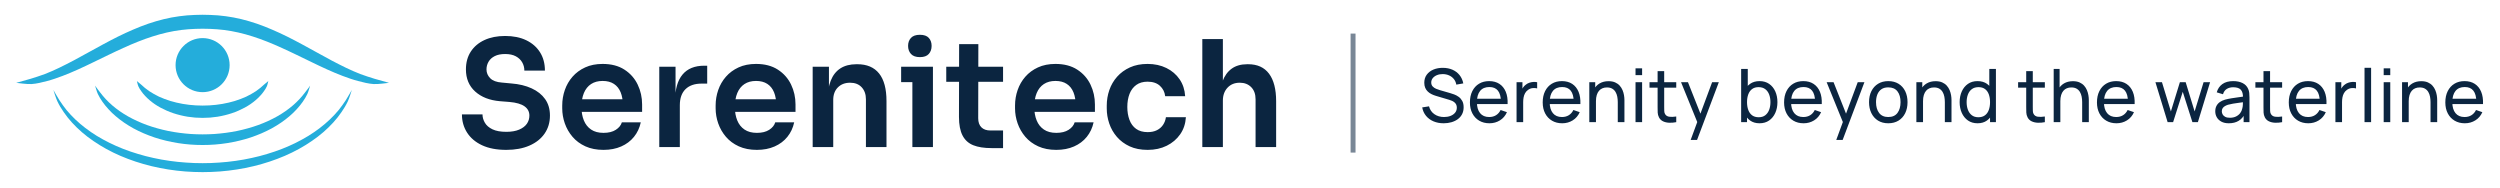
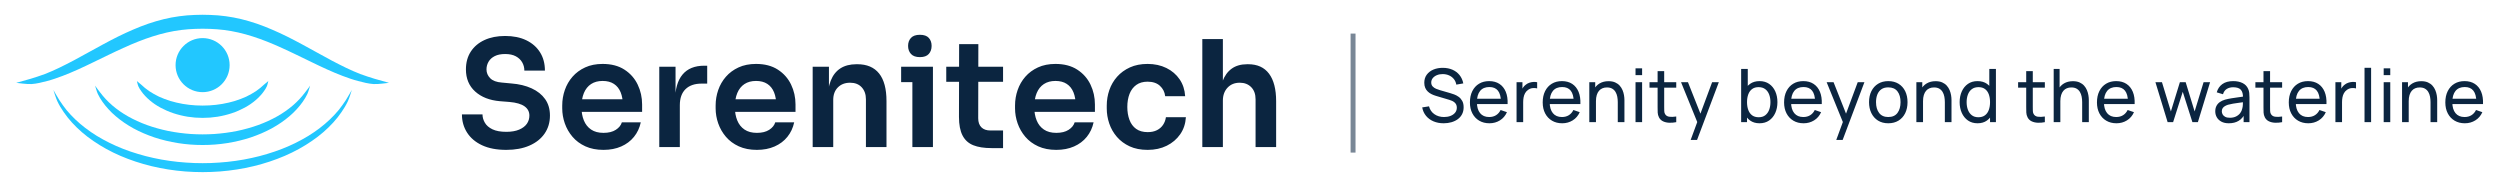
<svg xmlns="http://www.w3.org/2000/svg" viewBox="0 0 1014 76" width="1014" height="76">
  <defs />
  <g transform="translate(-12.335,-18.950) scale(1.8902)">
-     <path d="M10.00,27.80 C10.55,27.84 12.20,28.12 13.30,28.06 C14.41,27.99 15.53,27.70 16.64,27.41 C17.76,27.12 18.87,26.72 19.97,26.31 C21.08,25.90 22.18,25.41 23.27,24.93 C24.37,24.44 25.46,23.91 26.54,23.39 C27.63,22.87 28.71,22.33 29.78,21.82 C30.85,21.31 31.92,20.79 32.98,20.32 C34.03,19.84 35.09,19.38 36.13,18.97 C37.18,18.56 38.22,18.17 39.25,17.85 C40.29,17.52 41.31,17.23 42.34,17.00 C43.36,16.77 44.37,16.59 45.39,16.46 C46.41,16.33 47.42,16.26 48.45,16.22 C49.48,16.18 50.52,16.18 51.55,16.22 C52.58,16.26 53.59,16.33 54.61,16.46 C55.63,16.59 56.64,16.77 57.66,17.00 C58.69,17.23 59.71,17.52 60.75,17.85 C61.78,18.17 62.82,18.56 63.87,18.97 C64.91,19.38 65.97,19.84 67.02,20.32 C68.08,20.79 69.15,21.31 70.22,21.82 C71.29,22.33 72.37,22.87 73.46,23.39 C74.54,23.91 75.63,24.44 76.73,24.93 C77.82,25.41 78.92,25.90 80.03,26.31 C81.13,26.72 82.24,27.12 83.36,27.41 C84.47,27.70 85.59,27.99 86.70,28.06 C87.80,28.12 89.45,27.84 90.00,27.80 L90.00,27.80 C89.48,27.65 87.93,27.24 86.90,26.93 C85.88,26.61 84.87,26.30 83.84,25.91 C82.82,25.52 81.80,25.06 80.77,24.57 C79.74,24.08 78.71,23.54 77.67,23.00 C76.64,22.45 75.59,21.86 74.54,21.29 C73.49,20.72 72.44,20.12 71.38,19.56 C70.32,18.99 69.25,18.42 68.18,17.89 C67.10,17.36 66.02,16.85 64.93,16.39 C63.85,15.92 62.75,15.49 61.65,15.11 C60.55,14.74 59.45,14.41 58.34,14.14 C57.23,13.87 56.11,13.66 54.99,13.51 C53.88,13.35 52.76,13.27 51.65,13.23 C50.54,13.18 49.46,13.18 48.35,13.23 C47.24,13.27 46.12,13.35 45.01,13.51 C43.89,13.66 42.77,13.87 41.66,14.14 C40.55,14.41 39.45,14.74 38.35,15.11 C37.25,15.49 36.15,15.92 35.07,16.39 C33.98,16.85 32.90,17.36 31.82,17.89 C30.75,18.42 29.68,18.99 28.62,19.56 C27.56,20.12 26.51,20.72 25.46,21.29 C24.41,21.86 23.36,22.45 22.33,23.00 C21.29,23.54 20.26,24.08 19.23,24.57 C18.20,25.06 17.18,25.52 16.16,25.91 C15.13,26.30 14.12,26.61 13.10,26.93 C12.07,27.24 10.52,27.65 10.00,27.80 Z" fill="#24ADDB" />
-     <path d="M64.10,27.42 C63.95,27.54 63.51,27.91 63.22,28.15 C62.94,28.40 62.67,28.65 62.38,28.89 C62.08,29.13 61.78,29.36 61.46,29.58 C61.13,29.79 60.80,30.00 60.44,30.20 C60.09,30.40 59.73,30.59 59.35,30.77 C58.97,30.94 58.57,31.11 58.17,31.26 C57.77,31.42 57.35,31.56 56.92,31.69 C56.50,31.82 56.06,31.94 55.61,32.04 C55.17,32.15 54.71,32.24 54.25,32.32 C53.80,32.40 53.33,32.47 52.86,32.52 C52.39,32.57 51.91,32.61 51.44,32.64 C50.96,32.67 50.48,32.68 50.00,32.68 C49.52,32.68 49.04,32.67 48.56,32.64 C48.09,32.61 47.61,32.57 47.14,32.52 C46.67,32.47 46.20,32.40 45.75,32.32 C45.29,32.24 44.83,32.15 44.39,32.04 C43.94,31.94 43.50,31.82 43.08,31.69 C42.65,31.56 42.23,31.42 41.83,31.26 C41.43,31.11 41.03,30.94 40.65,30.77 C40.27,30.59 39.91,30.40 39.56,30.20 C39.20,30.00 38.87,29.79 38.54,29.58 C38.22,29.36 37.92,29.13 37.62,28.89 C37.33,28.65 37.06,28.40 36.78,28.15 C36.49,27.91 36.05,27.54 35.90,27.42 L35.90,27.42 C35.96,27.61 36.06,28.20 36.22,28.56 C36.38,28.93 36.61,29.27 36.85,29.61 C37.08,29.95 37.36,30.28 37.66,30.60 C37.95,30.92 38.28,31.23 38.62,31.52 C38.97,31.82 39.34,32.10 39.73,32.37 C40.12,32.63 40.53,32.89 40.96,33.12 C41.39,33.35 41.84,33.57 42.30,33.77 C42.76,33.97 43.24,34.16 43.73,34.32 C44.22,34.48 44.72,34.63 45.23,34.75 C45.74,34.88 46.27,34.98 46.79,35.07 C47.32,35.15 47.85,35.21 48.39,35.26 C48.92,35.30 49.46,35.32 50.00,35.32 C50.54,35.32 51.08,35.30 51.61,35.26 C52.15,35.21 52.68,35.15 53.21,35.07 C53.73,34.98 54.26,34.88 54.77,34.75 C55.28,34.63 55.78,34.48 56.27,34.32 C56.76,34.16 57.24,33.97 57.70,33.77 C58.16,33.57 58.61,33.35 59.04,33.12 C59.47,32.89 59.88,32.63 60.27,32.37 C60.66,32.10 61.03,31.82 61.38,31.52 C61.72,31.23 62.05,30.92 62.34,30.60 C62.64,30.28 62.92,29.95 63.15,29.61 C63.39,29.27 63.62,28.93 63.78,28.56 C63.94,28.20 64.04,27.61 64.10,27.42 Z" fill="#24ADDB" />
-     <path d="M73.07,28.41 C72.89,28.66 72.36,29.40 71.97,29.88 C71.59,30.37 71.21,30.85 70.77,31.31 C70.34,31.77 69.87,32.22 69.37,32.65 C68.88,33.07 68.34,33.49 67.78,33.88 C67.22,34.27 66.62,34.65 66.00,35.00 C65.38,35.35 64.72,35.68 64.05,35.99 C63.37,36.30 62.67,36.59 61.95,36.85 C61.23,37.11 60.48,37.35 59.72,37.56 C58.96,37.78 58.17,37.96 57.38,38.13 C56.59,38.29 55.78,38.42 54.97,38.53 C54.15,38.64 53.32,38.72 52.50,38.78 C51.67,38.83 50.83,38.86 50.00,38.86 C49.17,38.86 48.33,38.83 47.50,38.78 C46.68,38.72 45.85,38.64 45.03,38.53 C44.22,38.42 43.41,38.29 42.62,38.13 C41.83,37.96 41.04,37.78 40.28,37.56 C39.52,37.35 38.77,37.11 38.05,36.85 C37.33,36.59 36.63,36.30 35.95,35.99 C35.28,35.68 34.62,35.35 34.00,35.00 C33.38,34.65 32.78,34.27 32.22,33.88 C31.66,33.49 31.12,33.07 30.63,32.65 C30.13,32.22 29.66,31.77 29.23,31.31 C28.79,30.85 28.41,30.37 28.03,29.88 C27.64,29.40 27.11,28.66 26.93,28.41 L26.93,28.41 C27.03,28.71 27.26,29.61 27.52,30.19 C27.79,30.77 28.14,31.33 28.52,31.88 C28.91,32.43 29.34,32.96 29.82,33.48 C30.29,34.00 30.81,34.50 31.37,34.97 C31.93,35.45 32.53,35.91 33.16,36.34 C33.79,36.77 34.46,37.18 35.16,37.57 C35.86,37.95 36.59,38.30 37.35,38.63 C38.10,38.95 38.88,39.25 39.68,39.52 C40.49,39.78 41.31,40.02 42.15,40.22 C42.99,40.42 43.85,40.59 44.71,40.73 C45.58,40.87 46.46,40.97 47.34,41.04 C48.22,41.11 49.11,41.14 50.00,41.14 C50.89,41.14 51.78,41.11 52.66,41.04 C53.54,40.97 54.42,40.87 55.29,40.73 C56.15,40.59 57.01,40.42 57.85,40.22 C58.69,40.02 59.51,39.78 60.32,39.52 C61.12,39.25 61.90,38.95 62.65,38.63 C63.41,38.30 64.14,37.95 64.84,37.57 C65.54,37.18 66.21,36.77 66.84,36.34 C67.47,35.91 68.07,35.45 68.63,34.97 C69.19,34.50 69.71,34.00 70.18,33.48 C70.66,32.96 71.09,32.43 71.48,31.88 C71.86,31.33 72.21,30.77 72.48,30.19 C72.74,29.61 72.97,28.71 73.07,28.41 Z" fill="#24ADDB" />
-     <path d="M82.02,29.32 C81.80,29.69 81.20,30.80 80.73,31.52 C80.25,32.24 79.75,32.96 79.19,33.65 C78.62,34.33 78.00,35.00 77.33,35.64 C76.66,36.28 75.93,36.90 75.16,37.49 C74.39,38.08 73.56,38.65 72.70,39.18 C71.83,39.71 70.92,40.21 69.97,40.68 C69.03,41.15 68.04,41.58 67.02,41.98 C66.00,42.38 64.94,42.74 63.86,43.06 C62.78,43.39 61.67,43.68 60.54,43.92 C59.41,44.17 58.26,44.38 57.10,44.54 C55.94,44.71 54.75,44.83 53.57,44.91 C52.39,45.00 51.19,45.04 50.00,45.04 C48.81,45.04 47.61,45.00 46.43,44.91 C45.25,44.83 44.06,44.71 42.90,44.54 C41.74,44.38 40.59,44.17 39.46,43.92 C38.33,43.68 37.22,43.39 36.14,43.06 C35.06,42.74 34.00,42.38 32.98,41.98 C31.96,41.58 30.97,41.15 30.03,40.68 C29.08,40.21 28.17,39.71 27.30,39.18 C26.44,38.65 25.61,38.08 24.84,37.49 C24.07,36.90 23.34,36.28 22.67,35.64 C22.00,35.00 21.38,34.33 20.81,33.65 C20.25,32.96 19.75,32.24 19.27,31.52 C18.80,30.80 18.20,29.69 17.98,29.32 L17.98,29.32 C18.12,29.73 18.47,30.97 18.84,31.77 C19.21,32.56 19.68,33.34 20.21,34.10 C20.73,34.86 21.32,35.61 21.97,36.32 C22.62,37.04 23.34,37.73 24.11,38.40 C24.87,39.06 25.70,39.69 26.58,40.29 C27.45,40.89 28.38,41.46 29.34,41.99 C30.31,42.52 31.32,43.02 32.37,43.47 C33.42,43.92 34.51,44.33 35.62,44.70 C36.74,45.07 37.89,45.40 39.05,45.68 C40.22,45.96 41.42,46.20 42.63,46.39 C43.83,46.58 45.06,46.72 46.29,46.82 C47.52,46.91 48.76,46.96 50.00,46.96 C51.24,46.96 52.48,46.91 53.71,46.82 C54.94,46.72 56.17,46.58 57.37,46.39 C58.58,46.20 59.78,45.96 60.95,45.68 C62.11,45.40 63.26,45.07 64.38,44.70 C65.49,44.33 66.58,43.92 67.63,43.47 C68.68,43.02 69.69,42.52 70.66,41.99 C71.62,41.46 72.55,40.89 73.42,40.29 C74.30,39.69 75.13,39.06 75.89,38.40 C76.66,37.73 77.38,37.04 78.03,36.32 C78.68,35.61 79.27,34.86 79.79,34.10 C80.32,33.34 80.79,32.56 81.16,31.77 C81.53,30.97 81.88,29.73 82.02,29.32 Z" fill="#24ADDB" />
-     <circle cx="50.0" cy="24.0" r="5.8" fill="#24ADDB" />
+     <path d="M10.00,27.80 C10.55,27.84 12.20,28.12 13.30,28.06 C14.41,27.99 15.53,27.70 16.64,27.41 C17.76,27.12 18.87,26.72 19.97,26.31 C21.08,25.90 22.18,25.41 23.27,24.93 C24.37,24.44 25.46,23.91 26.54,23.39 C27.63,22.87 28.71,22.33 29.78,21.82 C30.85,21.31 31.92,20.79 32.98,20.32 C34.03,19.84 35.09,19.38 36.13,18.97 C37.18,18.56 38.22,18.17 39.25,17.85 C40.29,17.52 41.31,17.23 42.34,17.00 C43.36,16.77 44.37,16.59 45.39,16.46 C46.41,16.33 47.42,16.26 48.45,16.22 C49.48,16.18 50.52,16.18 51.55,16.22 C52.58,16.26 53.59,16.33 54.61,16.46 C55.63,16.59 56.64,16.77 57.66,17.00 C58.69,17.23 59.71,17.52 60.75,17.85 C61.78,18.17 62.82,18.56 63.87,18.97 C64.91,19.38 65.97,19.84 67.02,20.32 C68.08,20.79 69.15,21.31 70.22,21.82 C71.29,22.33 72.37,22.87 73.46,23.39 C74.54,23.91 75.63,24.44 76.73,24.93 C77.82,25.41 78.92,25.90 80.03,26.31 C81.13,26.72 82.24,27.12 83.36,27.41 C84.47,27.70 85.59,27.99 86.70,28.06 C87.80,28.12 89.45,27.84 90.00,27.80 L90.00,27.80 C89.48,27.65 87.93,27.24 86.90,26.93 C85.88,26.61 84.87,26.30 83.84,25.91 C82.82,25.52 81.80,25.06 80.77,24.57 C79.74,24.08 78.71,23.54 77.67,23.00 C76.64,22.45 75.59,21.86 74.54,21.29 C73.49,20.72 72.44,20.12 71.38,19.56 C70.32,18.99 69.25,18.42 68.18,17.89 C67.10,17.36 66.02,16.85 64.93,16.39 C63.85,15.92 62.75,15.49 61.65,15.11 C60.55,14.74 59.45,14.41 58.34,14.14 C57.23,13.87 56.11,13.66 54.99,13.51 C53.88,13.35 52.76,13.27 51.65,13.23 C50.54,13.18 49.46,13.18 48.35,13.23 C47.24,13.27 46.12,13.35 45.01,13.51 C43.89,13.66 42.77,13.87 41.66,14.14 C40.55,14.41 39.45,14.74 38.35,15.11 C37.25,15.49 36.15,15.92 35.07,16.39 C33.98,16.85 32.90,17.36 31.82,17.89 C30.75,18.42 29.68,18.99 28.62,19.56 C27.56,20.12 26.51,20.72 25.46,21.29 C24.41,21.86 23.36,22.45 22.33,23.00 C21.29,23.54 20.26,24.08 19.23,24.57 C18.20,25.06 17.18,25.52 16.16,25.91 C15.13,26.30 14.12,26.61 13.10,26.93 C12.07,27.24 10.52,27.65 10.00,27.80 Z" fill="#22C7FF" />
+     <path d="M64.10,27.42 C63.95,27.54 63.51,27.91 63.22,28.15 C62.94,28.40 62.67,28.65 62.38,28.89 C62.08,29.13 61.78,29.36 61.46,29.58 C61.13,29.79 60.80,30.00 60.44,30.20 C60.09,30.40 59.73,30.59 59.35,30.77 C58.97,30.94 58.57,31.11 58.17,31.26 C57.77,31.42 57.35,31.56 56.92,31.69 C56.50,31.82 56.06,31.94 55.61,32.04 C55.17,32.15 54.71,32.24 54.25,32.32 C53.80,32.40 53.33,32.47 52.86,32.52 C52.39,32.57 51.91,32.61 51.44,32.64 C50.96,32.67 50.48,32.68 50.00,32.68 C49.52,32.68 49.04,32.67 48.56,32.64 C48.09,32.61 47.61,32.57 47.14,32.52 C46.67,32.47 46.20,32.40 45.75,32.32 C45.29,32.24 44.83,32.15 44.39,32.04 C43.94,31.94 43.50,31.82 43.08,31.69 C42.65,31.56 42.23,31.42 41.83,31.26 C41.43,31.11 41.03,30.94 40.65,30.77 C40.27,30.59 39.91,30.40 39.56,30.20 C39.20,30.00 38.87,29.79 38.54,29.58 C38.22,29.36 37.92,29.13 37.62,28.89 C37.33,28.65 37.06,28.40 36.78,28.15 C36.49,27.91 36.05,27.54 35.90,27.42 L35.90,27.42 C35.96,27.61 36.06,28.20 36.22,28.56 C36.38,28.93 36.61,29.27 36.85,29.61 C37.08,29.95 37.36,30.28 37.66,30.60 C37.95,30.92 38.28,31.23 38.62,31.52 C38.97,31.82 39.34,32.10 39.73,32.37 C40.12,32.63 40.53,32.89 40.96,33.12 C41.39,33.35 41.84,33.57 42.30,33.77 C42.76,33.97 43.24,34.16 43.73,34.32 C44.22,34.48 44.72,34.63 45.23,34.75 C45.74,34.88 46.27,34.98 46.79,35.07 C47.32,35.15 47.85,35.21 48.39,35.26 C48.92,35.30 49.46,35.32 50.00,35.32 C50.54,35.32 51.08,35.30 51.61,35.26 C52.15,35.21 52.68,35.15 53.21,35.07 C53.73,34.98 54.26,34.88 54.77,34.75 C55.28,34.63 55.78,34.48 56.27,34.32 C56.76,34.16 57.24,33.97 57.70,33.77 C58.16,33.57 58.61,33.35 59.04,33.12 C59.47,32.89 59.88,32.63 60.27,32.37 C60.66,32.10 61.03,31.82 61.38,31.52 C61.72,31.23 62.05,30.92 62.34,30.60 C62.64,30.28 62.92,29.95 63.15,29.61 C63.39,29.27 63.62,28.93 63.78,28.56 C63.94,28.20 64.04,27.61 64.10,27.42 Z" fill="#22C7FF" />
+     <path d="M73.07,28.41 C72.89,28.66 72.36,29.40 71.97,29.88 C71.59,30.37 71.21,30.85 70.77,31.31 C70.34,31.77 69.87,32.22 69.37,32.65 C68.88,33.07 68.34,33.49 67.78,33.88 C67.22,34.27 66.62,34.65 66.00,35.00 C65.38,35.35 64.72,35.68 64.05,35.99 C63.37,36.30 62.67,36.59 61.95,36.85 C61.23,37.11 60.48,37.35 59.72,37.56 C58.96,37.78 58.17,37.96 57.38,38.13 C56.59,38.29 55.78,38.42 54.97,38.53 C54.15,38.64 53.32,38.72 52.50,38.78 C51.67,38.83 50.83,38.86 50.00,38.86 C49.17,38.86 48.33,38.83 47.50,38.78 C46.68,38.72 45.85,38.64 45.03,38.53 C44.22,38.42 43.41,38.29 42.62,38.13 C41.83,37.96 41.04,37.78 40.28,37.56 C39.52,37.35 38.77,37.11 38.05,36.85 C37.33,36.59 36.63,36.30 35.95,35.99 C35.28,35.68 34.62,35.35 34.00,35.00 C33.38,34.65 32.78,34.27 32.22,33.88 C31.66,33.49 31.12,33.07 30.63,32.65 C30.13,32.22 29.66,31.77 29.23,31.31 C28.79,30.85 28.41,30.37 28.03,29.88 C27.64,29.40 27.11,28.66 26.93,28.41 L26.93,28.41 C27.03,28.71 27.26,29.61 27.52,30.19 C27.79,30.77 28.14,31.33 28.52,31.88 C28.91,32.43 29.34,32.96 29.82,33.48 C30.29,34.00 30.81,34.50 31.37,34.97 C31.93,35.45 32.53,35.91 33.16,36.34 C33.79,36.77 34.46,37.18 35.16,37.57 C35.86,37.95 36.59,38.30 37.35,38.63 C38.10,38.95 38.88,39.25 39.68,39.52 C40.49,39.78 41.31,40.02 42.15,40.22 C42.99,40.42 43.85,40.59 44.71,40.73 C45.58,40.87 46.46,40.97 47.34,41.04 C48.22,41.11 49.11,41.14 50.00,41.14 C50.89,41.14 51.78,41.11 52.66,41.04 C53.54,40.97 54.42,40.87 55.29,40.73 C56.15,40.59 57.01,40.42 57.85,40.22 C58.69,40.02 59.51,39.78 60.32,39.52 C61.12,39.25 61.90,38.95 62.65,38.63 C63.41,38.30 64.14,37.95 64.84,37.57 C65.54,37.18 66.21,36.77 66.84,36.34 C67.47,35.91 68.07,35.45 68.63,34.97 C69.19,34.50 69.71,34.00 70.18,33.48 C70.66,32.96 71.09,32.43 71.48,31.88 C71.86,31.33 72.21,30.77 72.48,30.19 C72.74,29.61 72.97,28.71 73.07,28.41 Z" fill="#22C7FF" />
+     <path d="M82.02,29.32 C81.80,29.69 81.20,30.80 80.73,31.52 C80.25,32.24 79.75,32.96 79.19,33.65 C78.62,34.33 78.00,35.00 77.33,35.64 C76.66,36.28 75.93,36.90 75.16,37.49 C74.39,38.08 73.56,38.65 72.70,39.18 C71.83,39.71 70.92,40.21 69.97,40.68 C69.03,41.15 68.04,41.58 67.02,41.98 C66.00,42.38 64.94,42.74 63.86,43.06 C62.78,43.39 61.67,43.68 60.54,43.92 C59.41,44.17 58.26,44.38 57.10,44.54 C55.94,44.71 54.75,44.83 53.57,44.91 C52.39,45.00 51.19,45.04 50.00,45.04 C48.81,45.04 47.61,45.00 46.43,44.91 C45.25,44.83 44.06,44.71 42.90,44.54 C41.74,44.38 40.59,44.17 39.46,43.92 C38.33,43.68 37.22,43.39 36.14,43.06 C35.06,42.74 34.00,42.38 32.98,41.98 C31.96,41.58 30.97,41.15 30.03,40.68 C29.08,40.21 28.17,39.71 27.30,39.18 C26.44,38.65 25.61,38.08 24.84,37.49 C24.07,36.90 23.34,36.28 22.67,35.64 C22.00,35.00 21.38,34.33 20.81,33.65 C20.25,32.96 19.75,32.24 19.27,31.52 C18.80,30.80 18.20,29.69 17.98,29.32 L17.98,29.32 C18.12,29.73 18.47,30.97 18.84,31.77 C19.21,32.56 19.68,33.34 20.21,34.10 C20.73,34.86 21.32,35.61 21.97,36.32 C22.62,37.04 23.34,37.73 24.11,38.40 C24.87,39.06 25.70,39.69 26.58,40.29 C27.45,40.89 28.38,41.46 29.34,41.99 C30.31,42.52 31.32,43.02 32.37,43.47 C33.42,43.92 34.51,44.33 35.62,44.70 C36.74,45.07 37.89,45.40 39.05,45.68 C40.22,45.96 41.42,46.20 42.63,46.39 C43.83,46.58 45.06,46.72 46.29,46.82 C47.52,46.91 48.76,46.96 50.00,46.96 C51.24,46.96 52.48,46.91 53.71,46.82 C54.94,46.72 56.17,46.58 57.37,46.39 C58.58,46.20 59.78,45.96 60.95,45.68 C62.11,45.40 63.26,45.07 64.38,44.70 C65.49,44.33 66.58,43.92 67.63,43.47 C68.68,43.02 69.69,42.52 70.66,41.99 C71.62,41.46 72.55,40.89 73.42,40.29 C74.30,39.69 75.13,39.06 75.89,38.40 C76.66,37.73 77.38,37.04 78.03,36.32 C78.68,35.61 79.27,34.86 79.79,34.10 C80.32,33.34 80.79,32.56 81.16,31.77 C81.53,30.97 81.88,29.73 82.02,29.32 Z" fill="#22C7FF" />
+     <circle cx="50.0" cy="24.0" r="5.8" fill="#22C7FF" />
  </g>
  <path transform="translate(185.02,59.65)" d="M20.34 1.14Q14.52 1.14 10.53 -0.72Q6.54 -2.58 4.44 -5.85Q2.34 -9.12 2.34 -13.26H10.68Q10.68 -11.52 11.64 -9.87Q12.6 -8.22 14.73 -7.2Q16.86 -6.18 20.34 -6.18Q23.46 -6.18 25.56 -7.08Q27.66 -7.98 28.68 -9.45Q29.7 -10.92 29.7 -12.78Q29.7 -15.12 27.72 -16.53Q25.74 -17.94 21.6 -18.3L17.76 -18.6Q11.46 -19.14 7.71 -22.53Q3.96 -25.92 3.96 -31.5Q3.96 -35.7 5.94 -38.73Q7.92 -41.76 11.49 -43.41Q15.06 -45.06 19.86 -45.06Q24.84 -45.06 28.44 -43.32Q32.04 -41.58 34.02 -38.43Q36.0 -35.28 36.0 -31.02H27.66Q27.66 -32.82 26.79 -34.35Q25.92 -35.88 24.21 -36.81Q22.5 -37.74 19.86 -37.74Q17.34 -37.74 15.66 -36.9Q13.98 -36.06 13.14 -34.62Q12.3 -33.18 12.3 -31.5Q12.3 -29.46 13.8 -27.93Q15.3 -26.4 18.54 -26.16L22.38 -25.8Q27.06 -25.44 30.6 -23.82Q34.14 -22.2 36.09 -19.44Q38.04 -16.68 38.04 -12.78Q38.04 -8.64 35.88 -5.49Q33.72 -2.34 29.73 -0.6Q25.74 1.14 20.34 1.14Z M59.76 1.14Q55.56 1.14 52.41 -0.3Q49.26 -1.74 47.19 -4.17Q45.12 -6.6 44.07 -9.6Q43.02 -12.6 43.02 -15.72V-16.86Q43.02 -20.1 44.07 -23.13Q45.12 -26.16 47.19 -28.53Q49.26 -30.9 52.32 -32.31Q55.38 -33.72 59.4 -33.72Q64.68 -33.72 68.25 -31.41Q71.82 -29.1 73.62 -25.35Q75.42 -21.6 75.42 -17.28V-14.28H46.56V-19.38H70.2L67.62 -16.86Q67.62 -19.98 66.72 -22.2Q65.82 -24.42 63.99 -25.62Q62.16 -26.82 59.4 -26.82Q56.64 -26.82 54.72 -25.56Q52.8 -24.3 51.81 -21.93Q50.82 -19.56 50.82 -16.26Q50.82 -13.2 51.78 -10.83Q52.74 -8.46 54.72 -7.11Q56.7 -5.76 59.76 -5.76Q62.82 -5.76 64.74 -6.99Q66.66 -8.22 67.2 -10.02H74.88Q74.16 -6.66 72.12 -4.14Q70.08 -1.62 66.93 -0.24Q63.78 1.14 59.76 1.14Z M82.38 0.0V-32.58H88.98V-18.78H88.8Q88.8 -25.8 91.8 -29.4Q94.8 -33.0 100.62 -33.0H101.82V-25.74H99.54Q95.34 -25.74 93.03 -23.49Q90.72 -21.24 90.72 -16.98V0.0Z M121.98 1.14Q117.78 1.14 114.63 -0.3Q111.48 -1.74 109.41 -4.17Q107.34 -6.6 106.29 -9.6Q105.24 -12.6 105.24 -15.72V-16.86Q105.24 -20.1 106.29 -23.13Q107.34 -26.16 109.41 -28.53Q111.48 -30.9 114.54 -32.31Q117.6 -33.72 121.62 -33.72Q126.9 -33.72 130.47 -31.41Q134.04 -29.1 135.84 -25.35Q137.64 -21.6 137.64 -17.28V-14.28H108.78V-19.38H132.42L129.84 -16.86Q129.84 -19.98 128.94 -22.2Q128.04 -24.42 126.21 -25.62Q124.38 -26.82 121.62 -26.82Q118.86 -26.82 116.94 -25.56Q115.02 -24.3 114.03 -21.93Q113.04 -19.56 113.04 -16.26Q113.04 -13.2 114 -10.83Q114.96 -8.46 116.94 -7.11Q118.92 -5.76 121.98 -5.76Q125.04 -5.76 126.96 -6.99Q128.88 -8.22 129.42 -10.02H137.1Q136.38 -6.66 134.34 -4.14Q132.3 -1.62 129.15 -0.24Q126 1.14 121.98 1.14Z M144.6 0.0V-32.58H151.2V-18.6H150.6Q150.6 -23.58 151.92 -26.91Q153.24 -30.24 155.85 -31.92Q158.46 -33.6 162.36 -33.6H162.72Q168.54 -33.6 171.54 -29.85Q174.54 -26.1 174.54 -18.66V0.0H166.2V-19.38Q166.2 -22.38 164.49 -24.24Q162.78 -26.1 159.78 -26.1Q156.72 -26.1 154.83 -24.21Q152.94 -22.32 152.94 -19.14V0.0Z M185.04 0.0V-32.58H193.38V0.0ZM180.48 -26.34V-32.58H193.38V-26.34ZM188.1 -36.48Q185.64 -36.48 184.47 -37.77Q183.3 -39.06 183.3 -41.04Q183.3 -43.02 184.47 -44.28Q185.64 -45.54 188.1 -45.54Q190.56 -45.54 191.7 -44.28Q192.84 -43.02 192.84 -41.04Q192.84 -39.06 191.7 -37.77Q190.56 -36.48 188.1 -36.48Z M217.14 0.42Q212.64 0.42 209.73 -0.75Q206.82 -1.92 205.38 -4.71Q203.94 -7.5 203.94 -12.24L204 -41.76H211.8L211.74 -11.7Q211.74 -9.3 213.03 -8.01Q214.32 -6.72 216.72 -6.72H221.82V0.42ZM198.78 -26.46V-32.58H221.82V-26.46Z M243.42 1.14Q239.22 1.14 236.07 -0.3Q232.92 -1.74 230.85 -4.17Q228.78 -6.6 227.73 -9.6Q226.68 -12.6 226.68 -15.72V-16.86Q226.68 -20.1 227.73 -23.13Q228.78 -26.16 230.85 -28.53Q232.92 -30.9 235.98 -32.31Q239.04 -33.72 243.06 -33.72Q248.34 -33.72 251.91 -31.41Q255.48 -29.1 257.28 -25.35Q259.08 -21.6 259.08 -17.28V-14.28H230.22V-19.38H253.86L251.28 -16.86Q251.28 -19.98 250.38 -22.2Q249.48 -24.42 247.65 -25.62Q245.82 -26.82 243.06 -26.82Q240.3 -26.82 238.38 -25.56Q236.46 -24.3 235.47 -21.93Q234.48 -19.56 234.48 -16.26Q234.48 -13.2 235.44 -10.83Q236.4 -8.46 238.38 -7.11Q240.36 -5.76 243.42 -5.76Q246.48 -5.76 248.4 -6.99Q250.32 -8.22 250.86 -10.02H258.54Q257.82 -6.66 255.78 -4.14Q253.74 -1.62 250.59 -0.24Q247.44 1.14 243.42 1.14Z M280.5 1.14Q276.24 1.14 273.15 -0.3Q270.06 -1.74 267.99 -4.14Q265.92 -6.54 264.9 -9.54Q263.88 -12.54 263.88 -15.66V-16.8Q263.88 -20.1 264.93 -23.13Q265.98 -26.16 268.08 -28.53Q270.18 -30.9 273.27 -32.31Q276.36 -33.72 280.44 -33.72Q284.7 -33.72 288.06 -32.07Q291.42 -30.42 293.43 -27.48Q295.44 -24.54 295.68 -20.64H287.58Q287.28 -23.16 285.45 -24.84Q283.62 -26.52 280.44 -26.52Q277.68 -26.52 275.85 -25.2Q274.02 -23.88 273.12 -21.57Q272.22 -19.26 272.22 -16.26Q272.22 -13.38 273.09 -11.04Q273.96 -8.7 275.79 -7.38Q277.62 -6.06 280.5 -6.06Q282.66 -6.06 284.22 -6.84Q285.78 -7.62 286.71 -9.0Q287.64 -10.38 287.88 -12.12H295.98Q295.74 -8.16 293.67 -5.19Q291.6 -2.22 288.21 -0.54Q284.82 1.14 280.5 1.14Z M302.64 0.0V-43.8H310.98V-18.24H309.54Q309.54 -23.16 310.8 -26.58Q312.06 -30.0 314.55 -31.8Q317.04 -33.6 320.88 -33.6H321.24Q326.82 -33.6 329.7 -29.76Q332.58 -25.92 332.58 -18.6V0.0H324.24V-19.38Q324.24 -22.5 322.47 -24.3Q320.7 -26.1 317.82 -26.1Q314.76 -26.1 312.87 -24.09Q310.98 -22.08 310.98 -18.84V0.0Z" fill="#0B2540" />
  <rect x="547.80" y="13.62" width="2" height="48.27" fill="#0B2540" opacity="0.55" />
  <path transform="translate(575.80,49.55)" d="M9.765 0.45Q7.47 0.45 5.633 -0.33Q3.795 -1.11 2.603 -2.558Q1.41 -4.005 1.05 -5.985L3.81 -6.42Q4.335 -4.38 5.992 -3.232Q7.65 -2.085 9.9 -2.085Q11.355 -2.085 12.532 -2.542Q13.71 -3.0 14.4 -3.855Q15.09 -4.71 15.09 -5.88Q15.09 -6.6 14.842 -7.117Q14.595 -7.635 14.168 -8.002Q13.74 -8.37 13.2 -8.625Q12.66 -8.88 12.075 -9.045L6.57 -10.68Q5.67 -10.95 4.83 -11.363Q3.99 -11.775 3.33 -12.398Q2.67 -13.02 2.28 -13.897Q1.89 -14.775 1.89 -15.975Q1.89 -17.895 2.887 -19.252Q3.885 -20.61 5.595 -21.33Q7.305 -22.05 9.45 -22.035Q11.625 -22.02 13.342 -21.262Q15.06 -20.505 16.192 -19.095Q17.325 -17.685 17.715 -15.72L14.88 -15.225Q14.655 -16.545 13.883 -17.497Q13.11 -18.45 11.955 -18.968Q10.8 -19.485 9.42 -19.5Q8.1 -19.515 7.035 -19.08Q5.97 -18.645 5.34 -17.872Q4.71 -17.1 4.71 -16.095Q4.71 -15.105 5.28 -14.497Q5.85 -13.89 6.682 -13.537Q7.515 -13.185 8.31 -12.96L12.42 -11.775Q13.125 -11.58 14.047 -11.235Q14.97 -10.89 15.84 -10.267Q16.71 -9.645 17.28 -8.617Q17.85 -7.59 17.85 -6.03Q17.85 -4.47 17.227 -3.255Q16.605 -2.04 15.495 -1.222Q14.385 -0.405 12.915 0.022Q11.445 0.45 9.765 0.45Z M28.32 0.45Q25.935 0.45 24.157 -0.608Q22.38 -1.665 21.39 -3.562Q20.4 -5.46 20.4 -7.995Q20.4 -10.65 21.375 -12.593Q22.35 -14.535 24.097 -15.592Q25.845 -16.65 28.2 -16.65Q30.645 -16.65 32.362 -15.525Q34.08 -14.4 34.942 -12.315Q35.805 -10.23 35.685 -7.35H32.985V-8.31Q32.94 -11.295 31.77 -12.773Q30.6 -14.25 28.29 -14.25Q25.815 -14.25 24.525 -12.66Q23.235 -11.07 23.235 -8.1Q23.235 -5.235 24.525 -3.66Q25.815 -2.085 28.2 -2.085Q29.805 -2.085 30.99 -2.82Q32.175 -3.555 32.85 -4.935L35.415 -4.05Q34.47 -1.905 32.572 -0.728Q30.675 0.45 28.32 0.45ZM22.335 -7.35V-9.495H34.305V-7.35Z M39.315 0.0V-16.2H41.7V-12.285L41.31 -12.795Q41.595 -13.545 42.053 -14.175Q42.51 -14.805 43.08 -15.21Q43.71 -15.72 44.505 -15.99Q45.3 -16.26 46.125 -16.312Q46.95 -16.365 47.67 -16.2V-13.695Q46.83 -13.92 45.825 -13.815Q44.82 -13.71 43.965 -13.08Q43.185 -12.525 42.758 -11.73Q42.33 -10.935 42.165 -10.012Q42.0 -9.09 42.0 -8.13V0.0Z M57.84 0.45Q55.455 0.45 53.678 -0.608Q51.9 -1.665 50.91 -3.562Q49.92 -5.46 49.92 -7.995Q49.92 -10.65 50.895 -12.593Q51.87 -14.535 53.618 -15.592Q55.365 -16.65 57.72 -16.65Q60.165 -16.65 61.883 -15.525Q63.6 -14.4 64.463 -12.315Q65.325 -10.23 65.205 -7.35H62.505V-8.31Q62.46 -11.295 61.29 -12.773Q60.12 -14.25 57.81 -14.25Q55.335 -14.25 54.045 -12.66Q52.755 -11.07 52.755 -8.1Q52.755 -5.235 54.045 -3.66Q55.335 -2.085 57.72 -2.085Q59.325 -2.085 60.51 -2.82Q61.695 -3.555 62.37 -4.935L64.935 -4.05Q63.99 -1.905 62.093 -0.728Q60.195 0.45 57.84 0.45ZM51.855 -7.35V-9.495H63.825V-7.35Z M80.37 0.0V-8.115Q80.37 -9.27 80.168 -10.335Q79.965 -11.4 79.463 -12.247Q78.96 -13.095 78.113 -13.59Q77.265 -14.085 75.975 -14.085Q74.97 -14.085 74.153 -13.747Q73.335 -13.41 72.75 -12.72Q72.165 -12.03 71.843 -10.988Q71.52 -9.945 71.52 -8.535L69.765 -9.075Q69.765 -11.43 70.613 -13.117Q71.46 -14.805 72.998 -15.713Q74.535 -16.62 76.62 -16.62Q78.195 -16.62 79.305 -16.125Q80.415 -15.63 81.15 -14.812Q81.885 -13.995 82.305 -12.982Q82.725 -11.97 82.898 -10.927Q83.07 -9.885 83.07 -8.955V0.0ZM68.82 0.0V-16.2H71.22V-11.865H71.52V0.0Z M87.57 -19.065V-21.825H90.24V-19.065ZM87.57 0.0V-16.2H90.24V0.0Z M104.085 0.0Q102.645 0.285 101.243 0.232Q99.84 0.18 98.745 -0.338Q97.65 -0.855 97.08 -1.95Q96.6 -2.91 96.562 -3.893Q96.525 -4.875 96.525 -6.12V-20.7H99.195V-6.24Q99.195 -5.25 99.218 -4.545Q99.24 -3.84 99.525 -3.33Q100.065 -2.37 101.243 -2.205Q102.42 -2.04 104.085 -2.295ZM93.24 -13.995V-16.2H104.085V-13.995Z M109.935 7.2 113.07 -1.32 113.115 1.2 106.035 -16.2H108.84L114.39 -2.205H113.43L118.635 -16.2H121.35L112.53 7.2Z M137.865 0.45Q135.585 0.45 134.025 -0.682Q132.465 -1.815 131.663 -3.758Q130.86 -5.7 130.86 -8.115Q130.86 -10.56 131.663 -12.495Q132.465 -14.43 134.033 -15.54Q135.6 -16.65 137.88 -16.65Q140.13 -16.65 141.758 -15.532Q143.385 -14.415 144.255 -12.48Q145.125 -10.545 145.125 -8.115Q145.125 -5.685 144.255 -3.75Q143.385 -1.815 141.758 -0.682Q140.13 0.45 137.865 0.45ZM130.41 0.0V-21.6H133.095V-11.925H132.795V0.0ZM137.535 -1.995Q139.14 -1.995 140.19 -2.805Q141.24 -3.615 141.765 -5.002Q142.29 -6.39 142.29 -8.115Q142.29 -9.825 141.773 -11.205Q141.255 -12.585 140.183 -13.395Q139.11 -14.205 137.46 -14.205Q135.885 -14.205 134.85 -13.433Q133.815 -12.66 133.305 -11.287Q132.795 -9.915 132.795 -8.115Q132.795 -6.345 133.298 -4.957Q133.8 -3.57 134.85 -2.782Q135.9 -1.995 137.535 -1.995Z M155.745 0.45Q153.36 0.45 151.583 -0.608Q149.805 -1.665 148.815 -3.562Q147.825 -5.46 147.825 -7.995Q147.825 -10.65 148.8 -12.593Q149.775 -14.535 151.523 -15.592Q153.27 -16.65 155.625 -16.65Q158.07 -16.65 159.788 -15.525Q161.505 -14.4 162.368 -12.315Q163.23 -10.23 163.11 -7.35H160.41V-8.31Q160.365 -11.295 159.195 -12.773Q158.025 -14.25 155.715 -14.25Q153.24 -14.25 151.95 -12.66Q150.66 -11.07 150.66 -8.1Q150.66 -5.235 151.95 -3.66Q153.24 -2.085 155.625 -2.085Q157.23 -2.085 158.415 -2.82Q159.6 -3.555 160.275 -4.935L162.84 -4.05Q161.895 -1.905 159.998 -0.728Q158.1 0.45 155.745 0.45ZM149.76 -7.35V-9.495H161.73V-7.35Z M168.99 7.2 172.125 -1.32 172.17 1.2 165.09 -16.2H167.895L173.445 -2.205H172.485L177.69 -16.2H180.405L171.585 7.2Z M190.08 0.45Q187.665 0.45 185.918 -0.645Q184.17 -1.74 183.225 -3.675Q182.28 -5.61 182.28 -8.115Q182.28 -10.665 183.24 -12.585Q184.2 -14.505 185.955 -15.577Q187.71 -16.65 190.08 -16.65Q192.51 -16.65 194.265 -15.562Q196.02 -14.475 196.958 -12.547Q197.895 -10.62 197.895 -8.115Q197.895 -5.58 196.95 -3.652Q196.005 -1.725 194.25 -0.637Q192.495 0.45 190.08 0.45ZM190.08 -2.085Q192.6 -2.085 193.83 -3.765Q195.06 -5.445 195.06 -8.115Q195.06 -10.86 193.815 -12.488Q192.57 -14.115 190.08 -14.115Q188.385 -14.115 187.29 -13.35Q186.195 -12.585 185.655 -11.235Q185.115 -9.885 185.115 -8.115Q185.115 -5.385 186.375 -3.735Q187.635 -2.085 190.08 -2.085Z M213.03 0.0V-8.115Q213.03 -9.27 212.828 -10.335Q212.625 -11.4 212.123 -12.247Q211.62 -13.095 210.773 -13.59Q209.925 -14.085 208.635 -14.085Q207.63 -14.085 206.813 -13.747Q205.995 -13.41 205.41 -12.72Q204.825 -12.03 204.503 -10.988Q204.18 -9.945 204.18 -8.535L202.425 -9.075Q202.425 -11.43 203.273 -13.117Q204.12 -14.805 205.658 -15.713Q207.195 -16.62 209.28 -16.62Q210.855 -16.62 211.965 -16.125Q213.075 -15.63 213.81 -14.812Q214.545 -13.995 214.965 -12.982Q215.385 -11.97 215.558 -10.927Q215.73 -9.885 215.73 -8.955V0.0ZM201.48 0.0V-16.2H203.88V-11.865H204.18V0.0Z M226.29 0.45Q224.025 0.45 222.405 -0.682Q220.785 -1.815 219.908 -3.75Q219.03 -5.685 219.03 -8.115Q219.03 -10.545 219.908 -12.48Q220.785 -14.415 222.405 -15.532Q224.025 -16.65 226.275 -16.65Q228.57 -16.65 230.13 -15.54Q231.69 -14.43 232.493 -12.495Q233.295 -10.56 233.295 -8.115Q233.295 -5.7 232.493 -3.758Q231.69 -1.815 230.13 -0.682Q228.57 0.45 226.29 0.45ZM226.62 -1.995Q228.255 -1.995 229.305 -2.782Q230.355 -3.57 230.858 -4.957Q231.36 -6.345 231.36 -8.115Q231.36 -9.915 230.858 -11.287Q230.355 -12.66 229.32 -13.433Q228.285 -14.205 226.695 -14.205Q225.045 -14.205 223.973 -13.395Q222.9 -12.585 222.383 -11.205Q221.865 -9.825 221.865 -8.115Q221.865 -6.39 222.39 -5.002Q222.915 -3.615 223.973 -2.805Q225.03 -1.995 226.62 -1.995ZM231.36 0.0V-11.925H231.06V-21.6H233.745V0.0Z M253.59 0.0Q252.15 0.285 250.748 0.232Q249.345 0.18 248.25 -0.338Q247.155 -0.855 246.585 -1.95Q246.105 -2.91 246.068 -3.893Q246.03 -4.875 246.03 -6.12V-20.7H248.7V-6.24Q248.7 -5.25 248.723 -4.545Q248.745 -3.84 249.03 -3.33Q249.57 -2.37 250.748 -2.205Q251.925 -2.04 253.59 -2.295ZM242.745 -13.995V-16.2H253.59V-13.995Z M268.725 0.0V-8.115Q268.725 -9.27 268.523 -10.335Q268.32 -11.4 267.818 -12.247Q267.315 -13.095 266.468 -13.59Q265.62 -14.085 264.33 -14.085Q263.325 -14.085 262.508 -13.747Q261.69 -13.41 261.105 -12.72Q260.52 -12.03 260.198 -10.988Q259.875 -9.945 259.875 -8.535L258.12 -9.075Q258.12 -11.43 258.968 -13.117Q259.815 -14.805 261.353 -15.713Q262.89 -16.62 264.975 -16.62Q266.55 -16.62 267.66 -16.125Q268.77 -15.63 269.505 -14.812Q270.24 -13.995 270.66 -12.982Q271.08 -11.97 271.253 -10.927Q271.425 -9.885 271.425 -8.955V0.0ZM257.175 0.0V-21.6H259.575V-9.675H259.875V0.0Z M282.645 0.45Q280.26 0.45 278.483 -0.608Q276.705 -1.665 275.715 -3.562Q274.725 -5.46 274.725 -7.995Q274.725 -10.65 275.7 -12.593Q276.675 -14.535 278.423 -15.592Q280.17 -16.65 282.525 -16.65Q284.97 -16.65 286.688 -15.525Q288.405 -14.4 289.268 -12.315Q290.13 -10.23 290.01 -7.35H287.31V-8.31Q287.265 -11.295 286.095 -12.773Q284.925 -14.25 282.615 -14.25Q280.14 -14.25 278.85 -12.66Q277.56 -11.07 277.56 -8.1Q277.56 -5.235 278.85 -3.66Q280.14 -2.085 282.525 -2.085Q284.13 -2.085 285.315 -2.82Q286.5 -3.555 287.175 -4.935L289.74 -4.05Q288.795 -1.905 286.898 -0.728Q285 0.45 282.645 0.45ZM276.66 -7.35V-9.495H288.63V-7.35Z M303.39 0.0 298.44 -16.215 301.095 -16.2 304.71 -4.35 308.355 -16.2H310.71L314.34 -4.35L317.97 -16.2H320.61L315.66 0.0H313.44L309.525 -12.315L305.61 0.0Z M328.215 0.45Q326.4 0.45 325.178 -0.218Q323.955 -0.885 323.333 -1.98Q322.71 -3.075 322.71 -4.38Q322.71 -5.655 323.198 -6.592Q323.685 -7.53 324.57 -8.152Q325.455 -8.775 326.685 -9.135Q327.84 -9.45 329.273 -9.682Q330.705 -9.915 332.175 -10.11Q333.645 -10.305 334.92 -10.485L333.96 -9.93Q334.005 -12.09 333.098 -13.125Q332.19 -14.16 329.97 -14.16Q328.5 -14.16 327.398 -13.492Q326.295 -12.825 325.845 -11.325L323.31 -12.09Q323.895 -14.22 325.575 -15.435Q327.255 -16.65 330 -16.65Q332.205 -16.65 333.788 -15.862Q335.37 -15.075 336.06 -13.485Q336.405 -12.735 336.495 -11.857Q336.585 -10.98 336.585 -10.02V0.0H334.215V-3.885L334.77 -3.525Q333.855 -1.56 332.213 -0.555Q330.57 0.45 328.215 0.45ZM328.62 -1.785Q330.06 -1.785 331.118 -2.302Q332.175 -2.82 332.82 -3.667Q333.465 -4.515 333.66 -5.52Q333.885 -6.27 333.908 -7.192Q333.93 -8.115 333.93 -8.61L334.86 -8.205Q333.555 -8.025 332.295 -7.86Q331.035 -7.695 329.91 -7.507Q328.785 -7.32 327.885 -7.065Q327.225 -6.855 326.648 -6.525Q326.07 -6.195 325.718 -5.678Q325.365 -5.16 325.365 -4.395Q325.365 -3.735 325.703 -3.135Q326.04 -2.535 326.753 -2.16Q327.465 -1.785 328.62 -1.785Z M349.83 0.0Q348.39 0.285 346.988 0.232Q345.585 0.18 344.49 -0.338Q343.395 -0.855 342.825 -1.95Q342.345 -2.91 342.308 -3.893Q342.27 -4.875 342.27 -6.12V-20.7H344.94V-6.24Q344.94 -5.25 344.963 -4.545Q344.985 -3.84 345.27 -3.33Q345.81 -2.37 346.988 -2.205Q348.165 -2.04 349.83 -2.295ZM338.985 -13.995V-16.2H349.83V-13.995Z M360.45 0.45Q358.065 0.45 356.288 -0.608Q354.51 -1.665 353.52 -3.562Q352.53 -5.46 352.53 -7.995Q352.53 -10.65 353.505 -12.593Q354.48 -14.535 356.228 -15.592Q357.975 -16.65 360.33 -16.65Q362.775 -16.65 364.493 -15.525Q366.21 -14.4 367.073 -12.315Q367.935 -10.23 367.815 -7.35H365.115V-8.31Q365.07 -11.295 363.9 -12.773Q362.73 -14.25 360.42 -14.25Q357.945 -14.25 356.655 -12.66Q355.365 -11.07 355.365 -8.1Q355.365 -5.235 356.655 -3.66Q357.945 -2.085 360.33 -2.085Q361.935 -2.085 363.12 -2.82Q364.305 -3.555 364.98 -4.935L367.545 -4.05Q366.6 -1.905 364.703 -0.728Q362.805 0.45 360.45 0.45ZM354.465 -7.35V-9.495H366.435V-7.35Z M371.445 0.0V-16.2H373.83V-12.285L373.44 -12.795Q373.725 -13.545 374.183 -14.175Q374.64 -14.805 375.21 -15.21Q375.84 -15.72 376.635 -15.99Q377.43 -16.26 378.255 -16.312Q379.08 -16.365 379.8 -16.2V-13.695Q378.96 -13.92 377.955 -13.815Q376.95 -13.71 376.095 -13.08Q375.315 -12.525 374.888 -11.73Q374.46 -10.935 374.295 -10.012Q374.13 -9.09 374.13 -8.13V0.0Z M383.25 0.0V-22.05H385.92V0.0Z M391.02 -19.065V-21.825H393.69V-19.065ZM391.02 0.0V-16.2H393.69V0.0Z M410.025 0.0V-8.115Q410.025 -9.27 409.822 -10.335Q409.62 -11.4 409.118 -12.247Q408.615 -13.095 407.767 -13.59Q406.92 -14.085 405.63 -14.085Q404.625 -14.085 403.808 -13.747Q402.99 -13.41 402.405 -12.72Q401.82 -12.03 401.498 -10.988Q401.175 -9.945 401.175 -8.535L399.42 -9.075Q399.42 -11.43 400.267 -13.117Q401.115 -14.805 402.653 -15.713Q404.19 -16.62 406.275 -16.62Q407.85 -16.62 408.96 -16.125Q410.07 -15.63 410.805 -14.812Q411.54 -13.995 411.96 -12.982Q412.38 -11.97 412.553 -10.927Q412.725 -9.885 412.725 -8.955V0.0ZM398.475 0.0V-16.2H400.875V-11.865H401.175V0.0Z M423.945 0.45Q421.56 0.45 419.783 -0.608Q418.005 -1.665 417.015 -3.562Q416.025 -5.46 416.025 -7.995Q416.025 -10.65 417.0 -12.593Q417.975 -14.535 419.722 -15.592Q421.47 -16.65 423.825 -16.65Q426.27 -16.65 427.987 -15.525Q429.705 -14.4 430.567 -12.315Q431.43 -10.23 431.31 -7.35H428.61V-8.31Q428.565 -11.295 427.395 -12.773Q426.225 -14.25 423.915 -14.25Q421.44 -14.25 420.15 -12.66Q418.86 -11.07 418.86 -8.1Q418.86 -5.235 420.15 -3.66Q421.44 -2.085 423.825 -2.085Q425.43 -2.085 426.615 -2.82Q427.8 -3.555 428.475 -4.935L431.04 -4.05Q430.095 -1.905 428.197 -0.728Q426.3 0.45 423.945 0.45ZM417.96 -7.35V-9.495H429.93V-7.35Z" fill="#0B2540" />
</svg>
